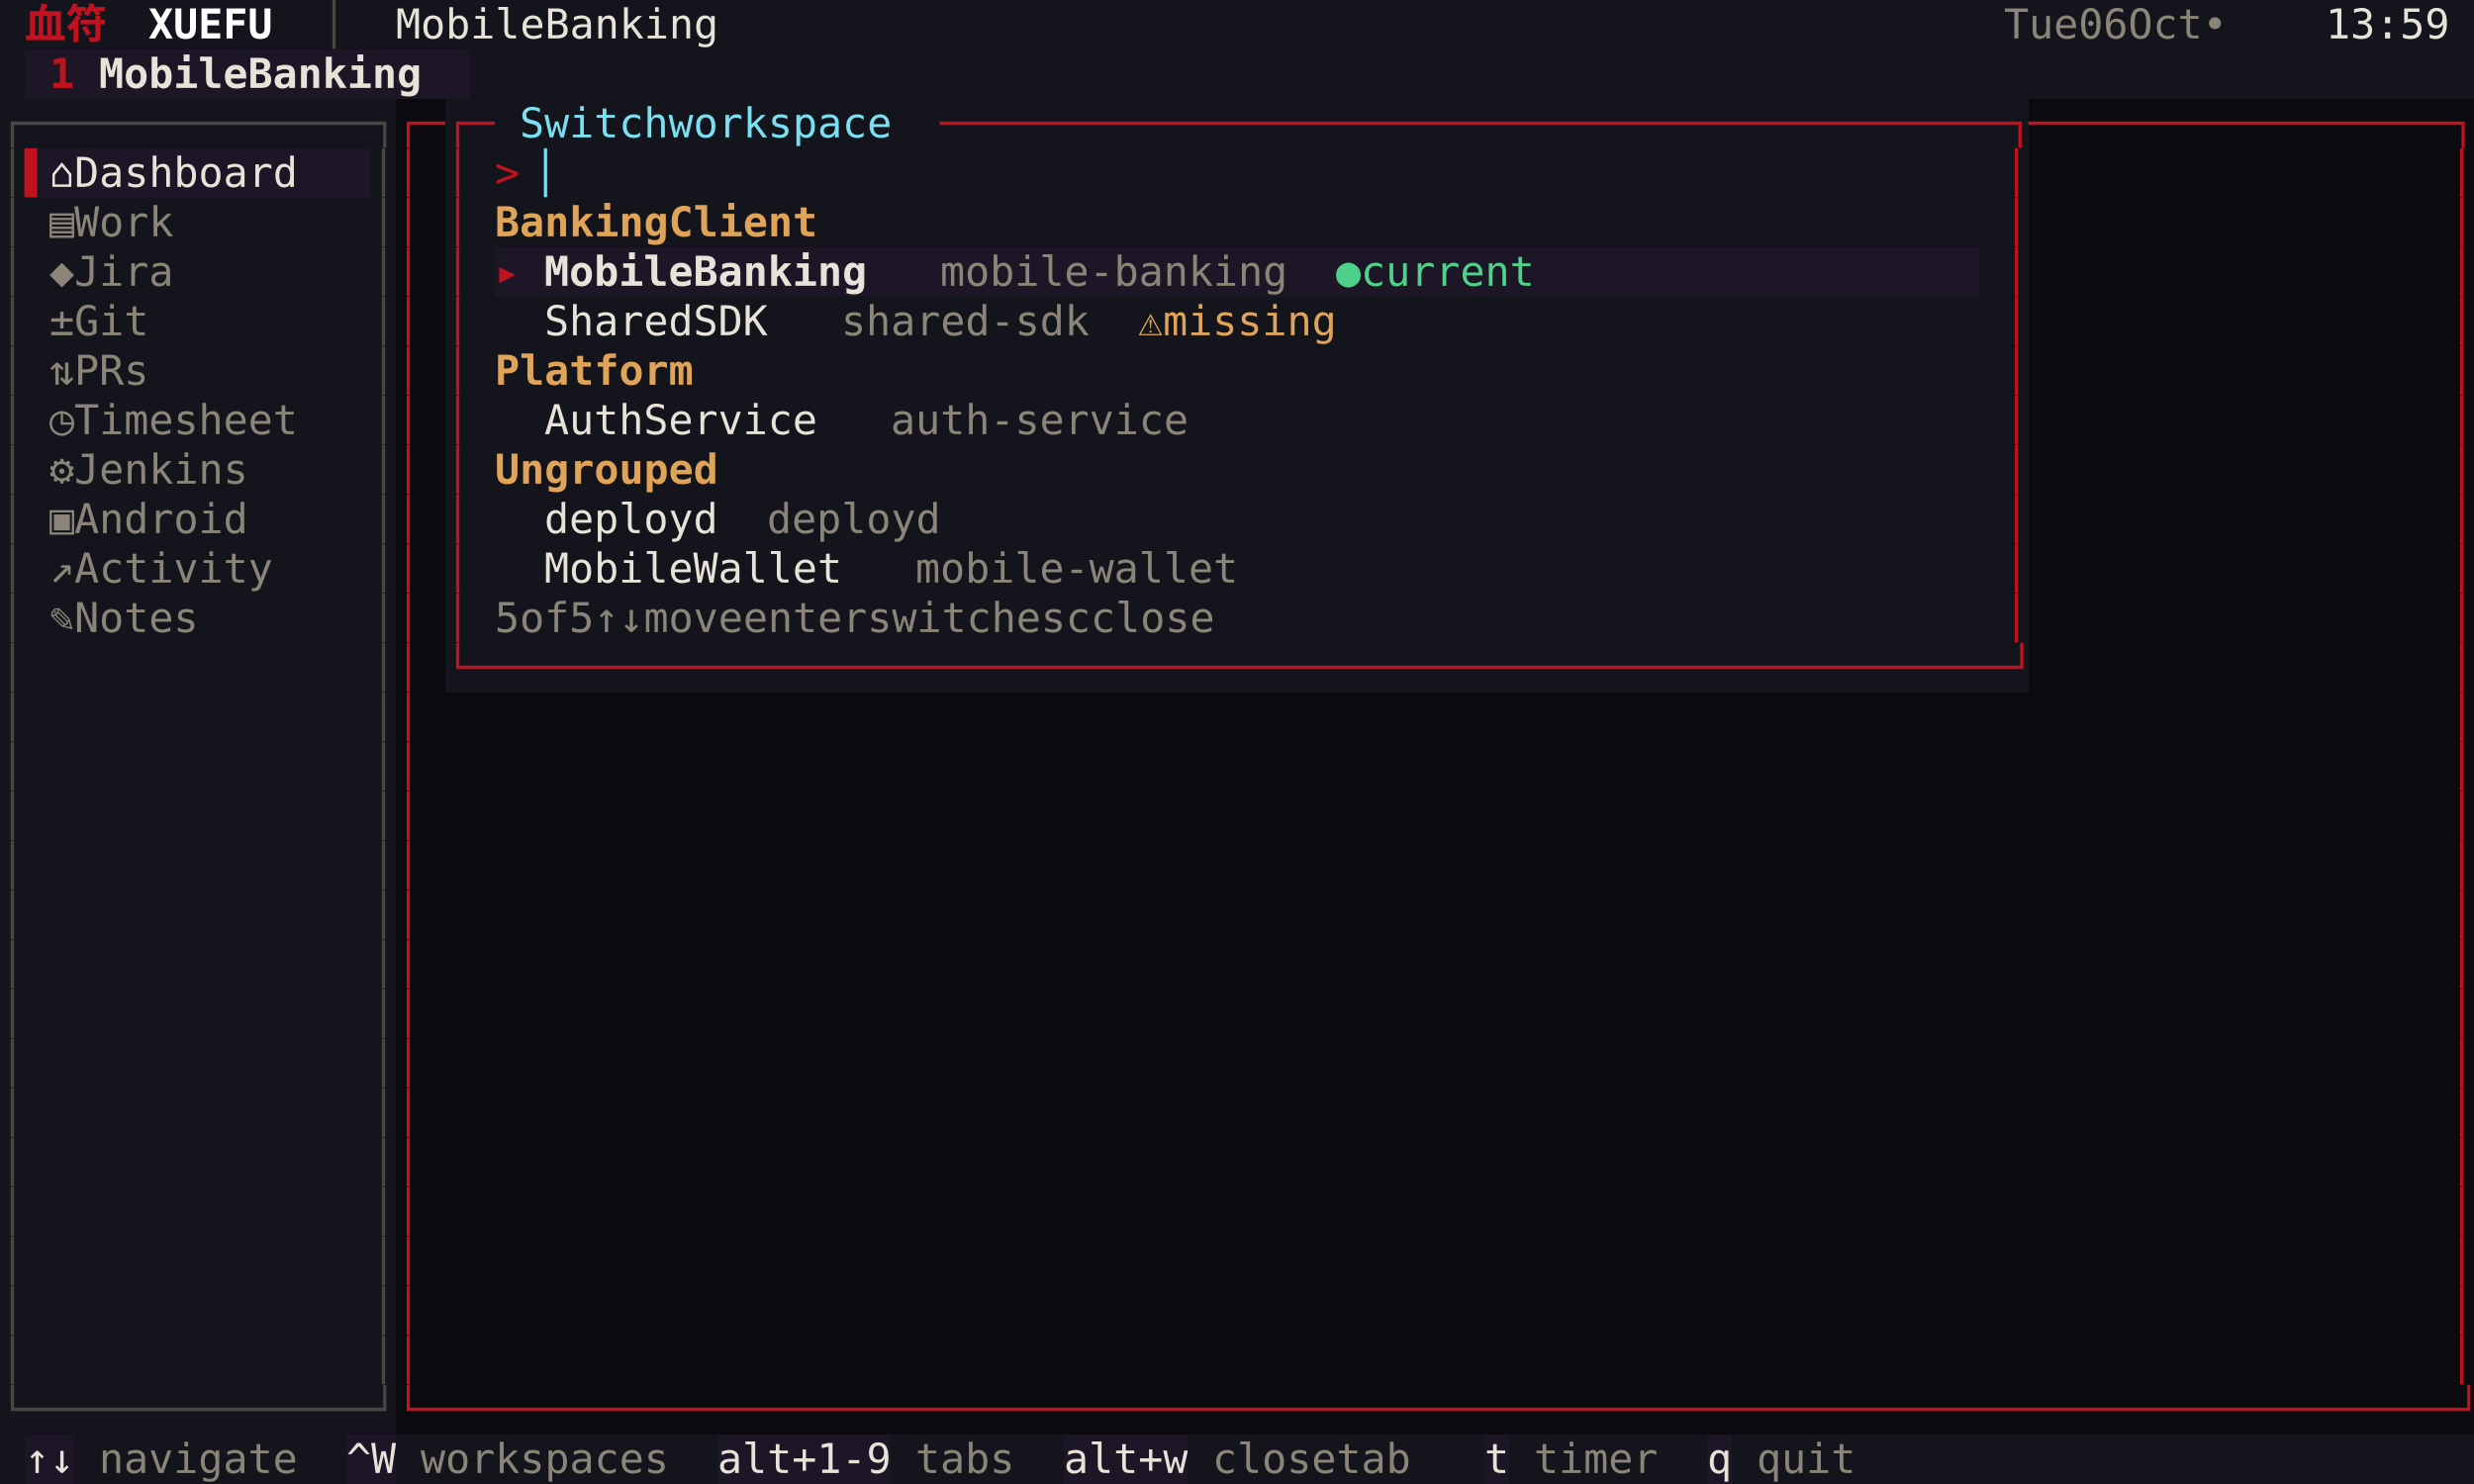
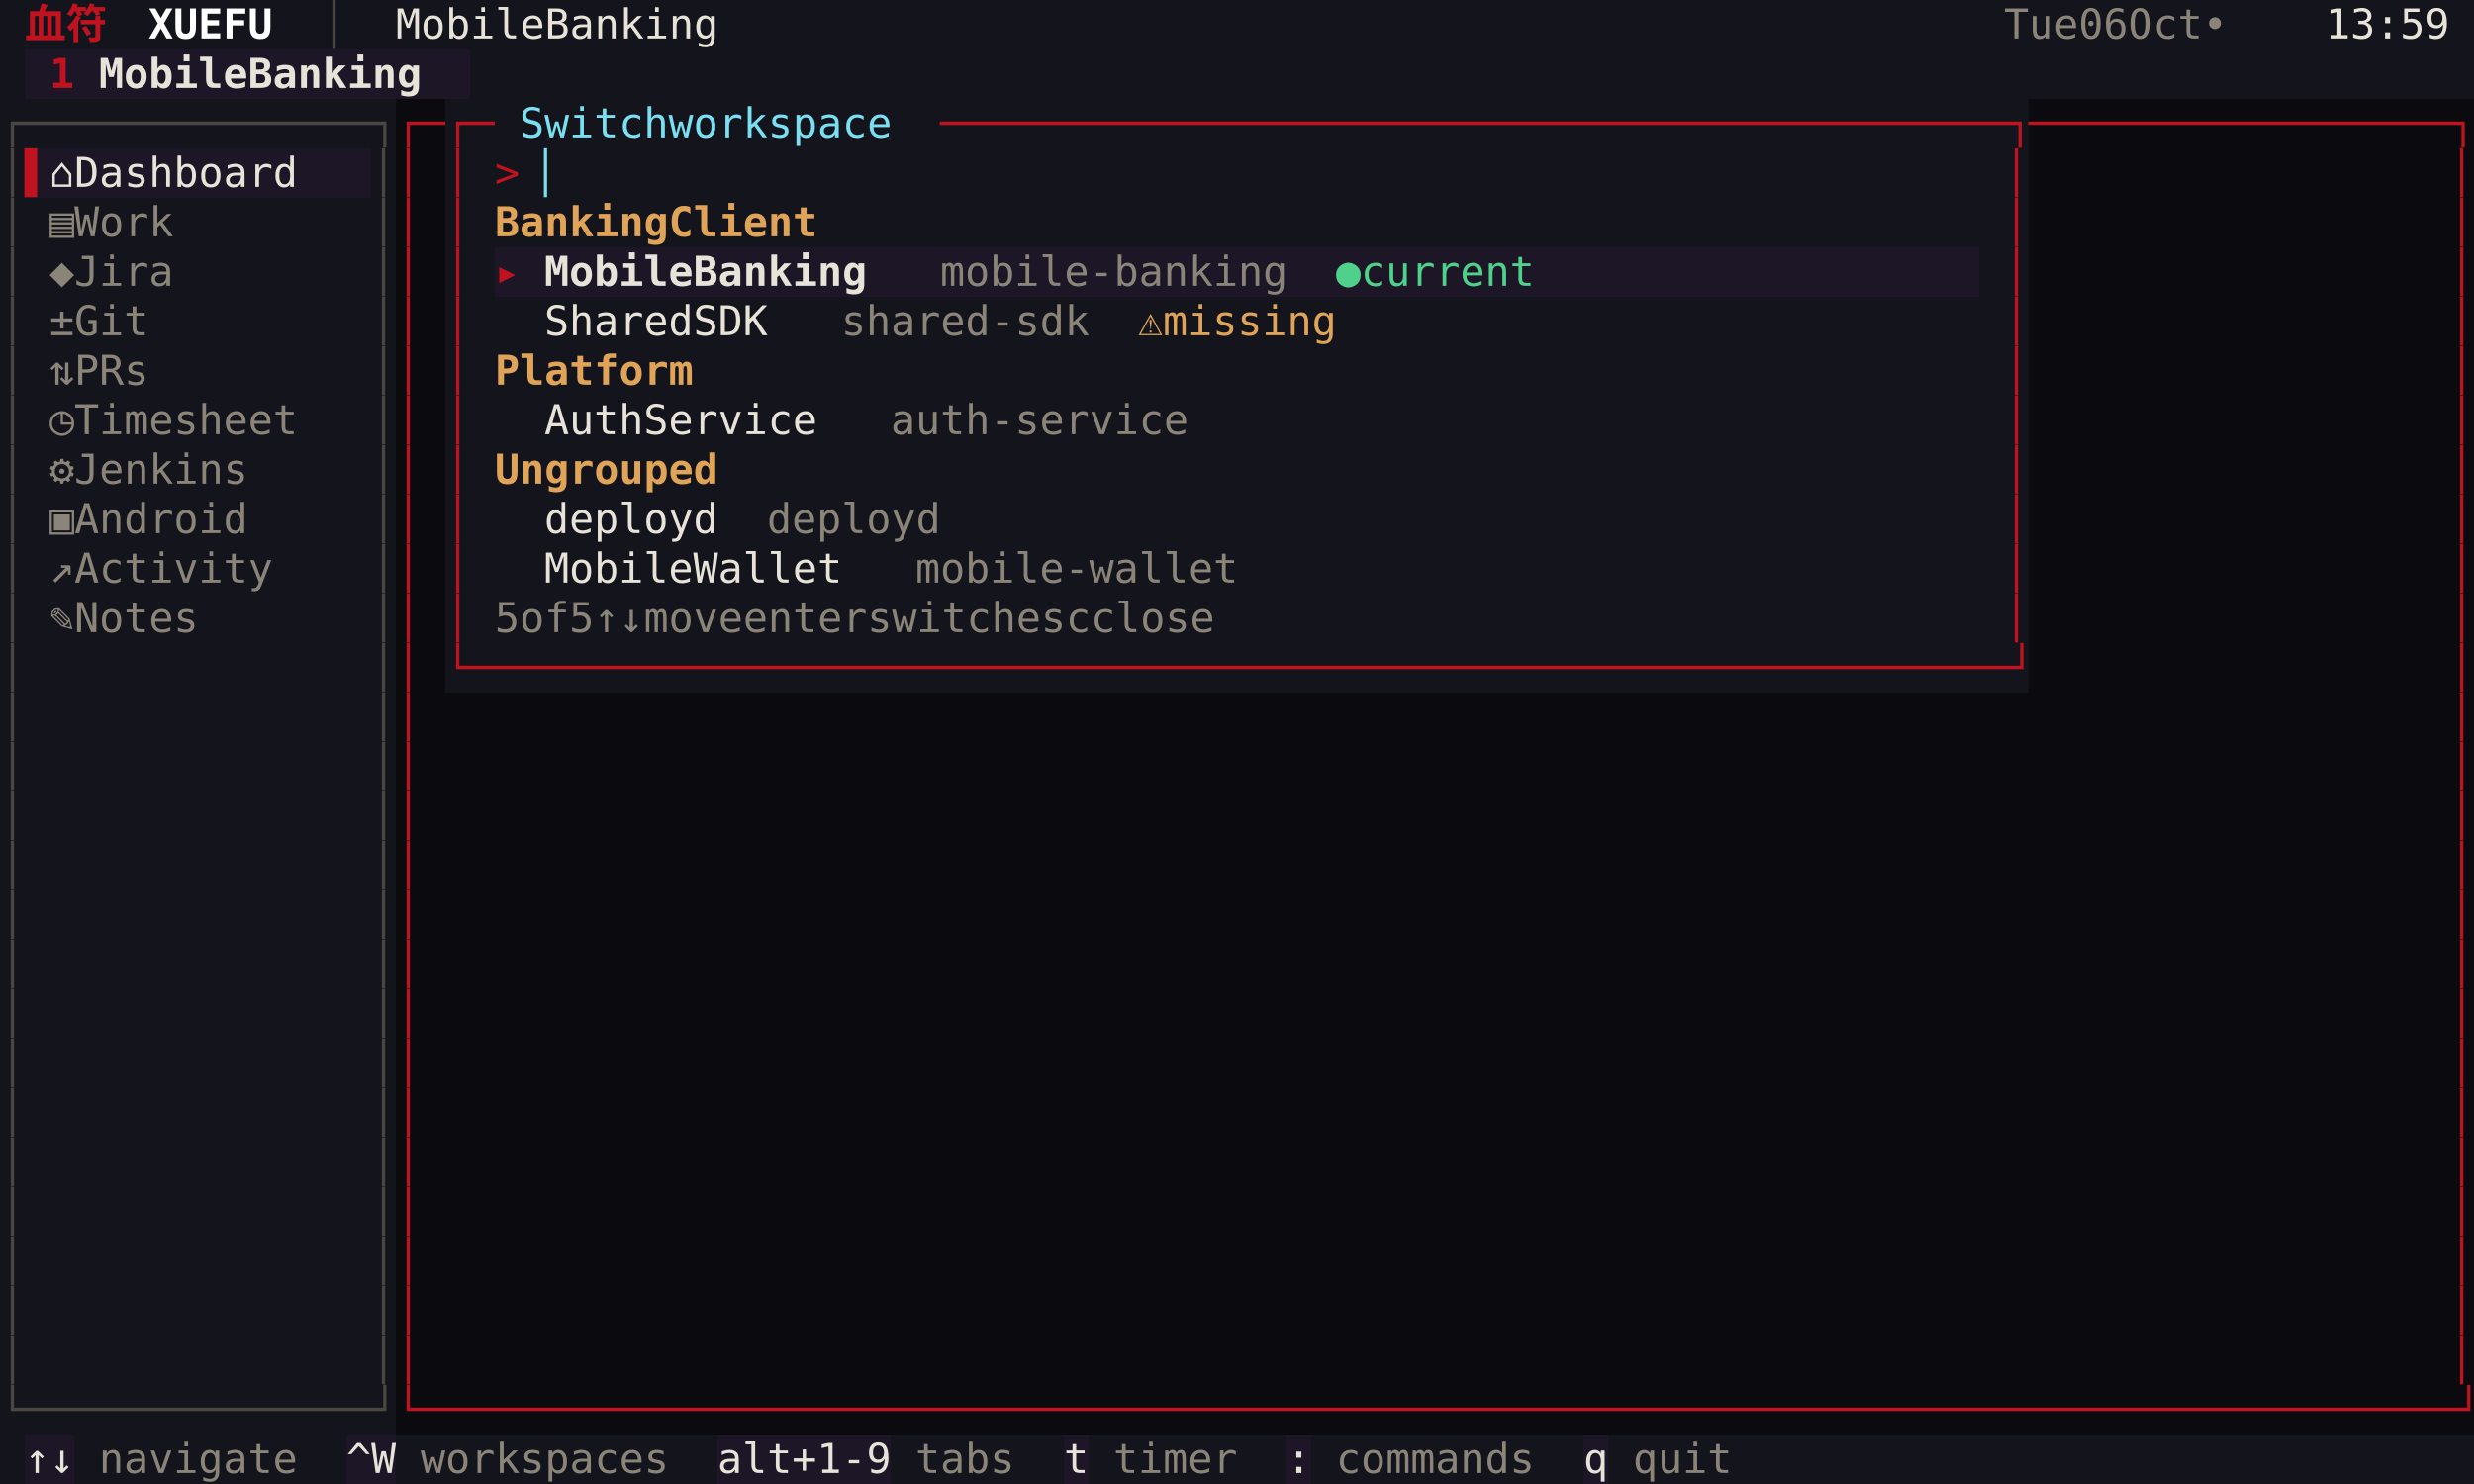
<svg xmlns="http://www.w3.org/2000/svg" width="900" height="540" viewBox="0 0 900 540" font-family="Menlo, 'DejaVu Sans Mono', 'Hiragino Sans GB', 'Noto Sans CJK SC', 'PingFang SC', monospace" font-size="15">
  <rect x="0" y="0" width="9" height="18" fill="#14141c" />
  <rect x="9" y="0" width="36" height="18" fill="#14141c" />
  <text x="9 27" y="14" fill="#c1121f" font-weight="bold">血符</text>
  <rect x="45" y="0" width="54" height="18" fill="#14141c" />
  <text x="54 63 72 81 90" y="14" fill="#ffffff" font-weight="bold">XUEFU</text>
  <rect x="99" y="0" width="45" height="18" fill="#14141c" />
  <text x="117" y="14" fill="#4a4740">│</text>
  <rect x="144" y="0" width="126" height="18" fill="#14141c" />
  <text x="144 153 162 171 180 189 207 216 225 234 243 252 261" y="14" fill="#e8e3d9">MobileBanking</text>
  <rect x="270" y="0" width="459" height="18" fill="#14141c" />
  <rect x="729" y="0" width="117" height="18" fill="#14141c" />
  <text x="729 738 747 765 774 792 801 810 828" y="14" fill="#8a8578">Tue06Oct•</text>
  <rect x="846" y="0" width="45" height="18" fill="#14141c" />
  <text x="846 855 864 873 882" y="14" fill="#e8e3d9">13:59</text>
  <rect x="891" y="0" width="9" height="18" fill="#14141c" />
  <rect x="0" y="18" width="9" height="18" fill="#14141c" />
  <rect x="9" y="18" width="27" height="18" fill="#1c1626" />
  <text x="18" y="32" fill="#c1121f" font-weight="bold">1</text>
  <rect x="36" y="18" width="135" height="18" fill="#1c1626" />
  <text x="36 45 54 63 72 81 99 108 117 126 135 144 153" y="32" fill="#e8e3d9" font-weight="bold">MobileBanking</text>
  <rect x="171" y="18" width="729" height="18" fill="#14141c" />
  <rect x="0" y="36" width="144" height="18" fill="#14141c" />
  <text x="0 9 18 27 36 45 54 63 72 81 90 99 108 117 126 135" y="50" fill="#4a4740">┌──────────────┐</text>
  <rect x="144" y="36" width="18" height="18" fill="#0a0a0f" />
  <text x="144 153" y="50" fill="#c1121f">┌─</text>
  <rect x="162" y="36" width="18" height="18" fill="#14141c" />
  <text x="162 171" y="50" fill="#c1121f">┌─</text>
  <rect x="180" y="36" width="162" height="18" fill="#14141c" />
  <text x="189 198 207 216 225 234 252 261 270 279 288 297 306 315 324" y="50" fill="#7bdff2">Switchworkspace</text>
  <rect x="342" y="36" width="396" height="18" fill="#14141c" />
  <text x="342 351 360 369 378 387 396 405 414 423 432 441 450 459 468 477 486 495 504 513 522 531 540 549 558 567 576 585 594 603 612 621 630 639 648 657 666 675 684 693 702 711 720 729" y="50" fill="#c1121f">───────────────────────────────────────────┐</text>
  <rect x="738" y="36" width="162" height="18" fill="#0a0a0f" />
  <text x="738 747 756 765 774 783 792 801 810 819 828 837 846 855 864 873 882 891" y="50" fill="#c1121f">─────────────────┐</text>
  <rect x="0" y="54" width="9" height="18" fill="#14141c" />
  <text x="0" y="68" fill="#4a4740">│</text>
  <rect x="9" y="54" width="9" height="18" fill="#1c1626" />
  <text x="9" y="68" fill="#c1121f">▌</text>
  <rect x="18" y="54" width="99" height="18" fill="#1c1626" />
  <text x="18 36 45 54 63 72 81 90 99 108" y="68" fill="#e8e3d9">⌂Dashboard</text>
  <rect x="117" y="54" width="18" height="18" fill="#1c1626" />
  <rect x="135" y="54" width="9" height="18" fill="#14141c" />
  <text x="135" y="68" fill="#4a4740">│</text>
  <rect x="144" y="54" width="9" height="18" fill="#0a0a0f" />
  <text x="144" y="68" fill="#c1121f">│</text>
  <rect x="153" y="54" width="9" height="18" fill="#0a0a0f" />
  <rect x="162" y="54" width="9" height="18" fill="#14141c" />
  <text x="162" y="68" fill="#c1121f">│</text>
  <rect x="171" y="54" width="9" height="18" fill="#14141c" />
  <rect x="180" y="54" width="18" height="18" fill="#14141c" />
  <text x="180" y="68" fill="#c1121f">&gt;</text>
  <rect x="198" y="54" width="9" height="18" fill="#14141c" />
  <text x="198" y="68" fill="#7bdff2">▏</text>
  <rect x="207" y="54" width="522" height="18" fill="#14141c" />
  <rect x="729" y="54" width="9" height="18" fill="#14141c" />
  <text x="729" y="68" fill="#c1121f">│</text>
  <rect x="738" y="54" width="153" height="18" fill="#0a0a0f" />
  <rect x="891" y="54" width="9" height="18" fill="#0a0a0f" />
  <text x="891" y="68" fill="#c1121f">│</text>
  <rect x="0" y="72" width="9" height="18" fill="#14141c" />
  <text x="0" y="86" fill="#4a4740">│</text>
  <rect x="9" y="72" width="9" height="18" fill="#14141c" />
  <rect x="18" y="72" width="54" height="18" fill="#14141c" />
  <text x="18 36 45 54 63" y="86" fill="#8a8578">▤Work</text>
  <rect x="72" y="72" width="63" height="18" fill="#14141c" />
  <rect x="135" y="72" width="9" height="18" fill="#14141c" />
  <text x="135" y="86" fill="#4a4740">│</text>
  <rect x="144" y="72" width="9" height="18" fill="#0a0a0f" />
  <text x="144" y="86" fill="#c1121f">│</text>
  <rect x="153" y="72" width="9" height="18" fill="#0a0a0f" />
  <rect x="162" y="72" width="9" height="18" fill="#14141c" />
  <text x="162" y="86" fill="#c1121f">│</text>
  <rect x="171" y="72" width="9" height="18" fill="#14141c" />
  <rect x="180" y="72" width="126" height="18" fill="#14141c" />
  <text x="180 189 198 207 216 225 234 252 261 270 279 288 297" y="86" fill="#e0a458" font-weight="bold">BankingClient</text>
  <rect x="306" y="72" width="423" height="18" fill="#14141c" />
  <rect x="729" y="72" width="9" height="18" fill="#14141c" />
  <text x="729" y="86" fill="#c1121f">│</text>
  <rect x="738" y="72" width="153" height="18" fill="#0a0a0f" />
  <rect x="891" y="72" width="9" height="18" fill="#0a0a0f" />
  <text x="891" y="86" fill="#c1121f">│</text>
  <rect x="0" y="90" width="9" height="18" fill="#14141c" />
  <text x="0" y="104" fill="#4a4740">│</text>
  <rect x="9" y="90" width="9" height="18" fill="#14141c" />
  <rect x="18" y="90" width="54" height="18" fill="#14141c" />
  <text x="18 36 45 54 63" y="104" fill="#8a8578">◆Jira</text>
  <rect x="72" y="90" width="63" height="18" fill="#14141c" />
  <rect x="135" y="90" width="9" height="18" fill="#14141c" />
  <text x="135" y="104" fill="#4a4740">│</text>
  <rect x="144" y="90" width="9" height="18" fill="#0a0a0f" />
  <text x="144" y="104" fill="#c1121f">│</text>
  <rect x="153" y="90" width="9" height="18" fill="#0a0a0f" />
  <rect x="162" y="90" width="9" height="18" fill="#14141c" />
  <text x="162" y="104" fill="#c1121f">│</text>
  <rect x="171" y="90" width="9" height="18" fill="#14141c" />
  <rect x="180" y="90" width="18" height="18" fill="#1c1626" />
  <text x="180" y="104" fill="#c1121f">▸</text>
  <rect x="198" y="90" width="126" height="18" fill="#1c1626" />
  <text x="198 207 216 225 234 243 261 270 279 288 297 306 315" y="104" fill="#e8e3d9" font-weight="bold">MobileBanking</text>
  <rect x="324" y="90" width="18" height="18" fill="#1c1626" />
  <rect x="342" y="90" width="126" height="18" fill="#1c1626" />
  <text x="342 351 360 369 378 387 396 405 414 423 432 441 450 459" y="104" fill="#8a8578">mobile-banking</text>
  <rect x="468" y="90" width="99" height="18" fill="#1c1626" />
  <text x="486 504 513 522 531 540 549 558" y="104" fill="#4fd18b">●current</text>
  <rect x="567" y="90" width="153" height="18" fill="#1c1626" />
  <rect x="720" y="90" width="9" height="18" fill="#14141c" />
  <rect x="729" y="90" width="9" height="18" fill="#14141c" />
  <text x="729" y="104" fill="#c1121f">│</text>
  <rect x="738" y="90" width="153" height="18" fill="#0a0a0f" />
  <rect x="891" y="90" width="9" height="18" fill="#0a0a0f" />
  <text x="891" y="104" fill="#c1121f">│</text>
  <rect x="0" y="108" width="9" height="18" fill="#14141c" />
  <text x="0" y="122" fill="#4a4740">│</text>
  <rect x="9" y="108" width="9" height="18" fill="#14141c" />
  <rect x="18" y="108" width="45" height="18" fill="#14141c" />
  <text x="18 36 45 54" y="122" fill="#8a8578">±Git</text>
  <rect x="63" y="108" width="72" height="18" fill="#14141c" />
  <rect x="135" y="108" width="9" height="18" fill="#14141c" />
  <text x="135" y="122" fill="#4a4740">│</text>
  <rect x="144" y="108" width="9" height="18" fill="#0a0a0f" />
  <text x="144" y="122" fill="#c1121f">│</text>
  <rect x="153" y="108" width="9" height="18" fill="#0a0a0f" />
  <rect x="162" y="108" width="9" height="18" fill="#14141c" />
  <text x="162" y="122" fill="#c1121f">│</text>
  <rect x="171" y="108" width="9" height="18" fill="#14141c" />
  <rect x="180" y="108" width="18" height="18" fill="#14141c" />
  <rect x="198" y="108" width="90" height="18" fill="#14141c" />
  <text x="198 207 216 225 234 243 261 270 279" y="122" fill="#e8e3d9">SharedSDK</text>
  <rect x="288" y="108" width="18" height="18" fill="#14141c" />
  <rect x="306" y="108" width="90" height="18" fill="#14141c" />
  <text x="306 315 324 333 342 351 360 369 378 387" y="122" fill="#8a8578">shared-sdk</text>
  <rect x="396" y="108" width="99" height="18" fill="#14141c" />
  <text x="414 432 441 450 459 468 477 486" y="122" fill="#e0a458">⚠missing</text>
  <rect x="495" y="108" width="234" height="18" fill="#14141c" />
  <rect x="729" y="108" width="9" height="18" fill="#14141c" />
  <text x="729" y="122" fill="#c1121f">│</text>
  <rect x="738" y="108" width="153" height="18" fill="#0a0a0f" />
  <rect x="891" y="108" width="9" height="18" fill="#0a0a0f" />
  <text x="891" y="122" fill="#c1121f">│</text>
  <rect x="0" y="126" width="9" height="18" fill="#14141c" />
  <text x="0" y="140" fill="#4a4740">│</text>
  <rect x="9" y="126" width="9" height="18" fill="#14141c" />
  <rect x="18" y="126" width="45" height="18" fill="#14141c" />
  <text x="18 36 45 54" y="140" fill="#8a8578">⇅PRs</text>
  <rect x="63" y="126" width="72" height="18" fill="#14141c" />
  <rect x="135" y="126" width="9" height="18" fill="#14141c" />
  <text x="135" y="140" fill="#4a4740">│</text>
  <rect x="144" y="126" width="9" height="18" fill="#0a0a0f" />
  <text x="144" y="140" fill="#c1121f">│</text>
  <rect x="153" y="126" width="9" height="18" fill="#0a0a0f" />
  <rect x="162" y="126" width="9" height="18" fill="#14141c" />
  <text x="162" y="140" fill="#c1121f">│</text>
  <rect x="171" y="126" width="9" height="18" fill="#14141c" />
  <rect x="180" y="126" width="72" height="18" fill="#14141c" />
  <text x="180 189 198 207 216 225 234 243" y="140" fill="#e0a458" font-weight="bold">Platform</text>
  <rect x="252" y="126" width="477" height="18" fill="#14141c" />
  <rect x="729" y="126" width="9" height="18" fill="#14141c" />
  <text x="729" y="140" fill="#c1121f">│</text>
  <rect x="738" y="126" width="153" height="18" fill="#0a0a0f" />
  <rect x="891" y="126" width="9" height="18" fill="#0a0a0f" />
  <text x="891" y="140" fill="#c1121f">│</text>
  <rect x="0" y="144" width="9" height="18" fill="#14141c" />
  <text x="0" y="158" fill="#4a4740">│</text>
  <rect x="9" y="144" width="9" height="18" fill="#14141c" />
  <rect x="18" y="144" width="99" height="18" fill="#14141c" />
  <text x="18 36 45 54 63 72 81 90 99 108" y="158" fill="#8a8578">◷Timesheet</text>
  <rect x="117" y="144" width="18" height="18" fill="#14141c" />
  <rect x="135" y="144" width="9" height="18" fill="#14141c" />
  <text x="135" y="158" fill="#4a4740">│</text>
  <rect x="144" y="144" width="9" height="18" fill="#0a0a0f" />
  <text x="144" y="158" fill="#c1121f">│</text>
  <rect x="153" y="144" width="9" height="18" fill="#0a0a0f" />
  <rect x="162" y="144" width="9" height="18" fill="#14141c" />
  <text x="162" y="158" fill="#c1121f">│</text>
  <rect x="171" y="144" width="9" height="18" fill="#14141c" />
  <rect x="180" y="144" width="18" height="18" fill="#14141c" />
  <rect x="198" y="144" width="108" height="18" fill="#14141c" />
  <text x="198 207 216 225 243 252 261 270 279 288 297" y="158" fill="#e8e3d9">AuthService</text>
  <rect x="306" y="144" width="18" height="18" fill="#14141c" />
  <rect x="324" y="144" width="108" height="18" fill="#14141c" />
  <text x="324 333 342 351 360 369 378 387 396 405 414 423" y="158" fill="#8a8578">auth-service</text>
  <rect x="432" y="144" width="297" height="18" fill="#14141c" />
  <rect x="729" y="144" width="9" height="18" fill="#14141c" />
  <text x="729" y="158" fill="#c1121f">│</text>
  <rect x="738" y="144" width="153" height="18" fill="#0a0a0f" />
  <rect x="891" y="144" width="9" height="18" fill="#0a0a0f" />
  <text x="891" y="158" fill="#c1121f">│</text>
  <rect x="0" y="162" width="9" height="18" fill="#14141c" />
  <text x="0" y="176" fill="#4a4740">│</text>
  <rect x="9" y="162" width="9" height="18" fill="#14141c" />
  <rect x="18" y="162" width="81" height="18" fill="#14141c" />
  <text x="18 36 45 54 63 72 81 90" y="176" fill="#8a8578">⚙Jenkins</text>
  <rect x="99" y="162" width="36" height="18" fill="#14141c" />
  <rect x="135" y="162" width="9" height="18" fill="#14141c" />
  <text x="135" y="176" fill="#4a4740">│</text>
  <rect x="144" y="162" width="9" height="18" fill="#0a0a0f" />
  <text x="144" y="176" fill="#c1121f">│</text>
  <rect x="153" y="162" width="9" height="18" fill="#0a0a0f" />
  <rect x="162" y="162" width="9" height="18" fill="#14141c" />
  <text x="162" y="176" fill="#c1121f">│</text>
  <rect x="171" y="162" width="9" height="18" fill="#14141c" />
  <rect x="180" y="162" width="81" height="18" fill="#14141c" />
  <text x="180 189 198 207 216 225 234 243 252" y="176" fill="#e0a458" font-weight="bold">Ungrouped</text>
  <rect x="261" y="162" width="468" height="18" fill="#14141c" />
  <rect x="729" y="162" width="9" height="18" fill="#14141c" />
  <text x="729" y="176" fill="#c1121f">│</text>
  <rect x="738" y="162" width="153" height="18" fill="#0a0a0f" />
  <rect x="891" y="162" width="9" height="18" fill="#0a0a0f" />
  <text x="891" y="176" fill="#c1121f">│</text>
  <rect x="0" y="180" width="9" height="18" fill="#14141c" />
  <text x="0" y="194" fill="#4a4740">│</text>
  <rect x="9" y="180" width="9" height="18" fill="#14141c" />
  <rect x="18" y="180" width="81" height="18" fill="#14141c" />
  <text x="18 36 45 54 63 72 81 90" y="194" fill="#8a8578">▣Android</text>
  <rect x="99" y="180" width="36" height="18" fill="#14141c" />
  <rect x="135" y="180" width="9" height="18" fill="#14141c" />
  <text x="135" y="194" fill="#4a4740">│</text>
  <rect x="144" y="180" width="9" height="18" fill="#0a0a0f" />
  <text x="144" y="194" fill="#c1121f">│</text>
  <rect x="153" y="180" width="9" height="18" fill="#0a0a0f" />
  <rect x="162" y="180" width="9" height="18" fill="#14141c" />
  <text x="162" y="194" fill="#c1121f">│</text>
  <rect x="171" y="180" width="9" height="18" fill="#14141c" />
  <rect x="180" y="180" width="18" height="18" fill="#14141c" />
  <rect x="198" y="180" width="63" height="18" fill="#14141c" />
  <text x="198 207 216 225 234 243 252" y="194" fill="#e8e3d9">deployd</text>
  <rect x="261" y="180" width="18" height="18" fill="#14141c" />
  <rect x="279" y="180" width="63" height="18" fill="#14141c" />
  <text x="279 288 297 306 315 324 333" y="194" fill="#8a8578">deployd</text>
  <rect x="342" y="180" width="387" height="18" fill="#14141c" />
  <rect x="729" y="180" width="9" height="18" fill="#14141c" />
  <text x="729" y="194" fill="#c1121f">│</text>
  <rect x="738" y="180" width="153" height="18" fill="#0a0a0f" />
  <rect x="891" y="180" width="9" height="18" fill="#0a0a0f" />
  <text x="891" y="194" fill="#c1121f">│</text>
  <rect x="0" y="198" width="9" height="18" fill="#14141c" />
  <text x="0" y="212" fill="#4a4740">│</text>
  <rect x="9" y="198" width="9" height="18" fill="#14141c" />
  <rect x="18" y="198" width="90" height="18" fill="#14141c" />
  <text x="18 36 45 54 63 72 81 90 99" y="212" fill="#8a8578">↗Activity</text>
  <rect x="108" y="198" width="27" height="18" fill="#14141c" />
  <rect x="135" y="198" width="9" height="18" fill="#14141c" />
  <text x="135" y="212" fill="#4a4740">│</text>
  <rect x="144" y="198" width="9" height="18" fill="#0a0a0f" />
  <text x="144" y="212" fill="#c1121f">│</text>
  <rect x="153" y="198" width="9" height="18" fill="#0a0a0f" />
  <rect x="162" y="198" width="9" height="18" fill="#14141c" />
  <text x="162" y="212" fill="#c1121f">│</text>
  <rect x="171" y="198" width="9" height="18" fill="#14141c" />
  <rect x="180" y="198" width="18" height="18" fill="#14141c" />
  <rect x="198" y="198" width="117" height="18" fill="#14141c" />
  <text x="198 207 216 225 234 243 261 270 279 288 297 306" y="212" fill="#e8e3d9">MobileWallet</text>
  <rect x="315" y="198" width="18" height="18" fill="#14141c" />
  <rect x="333" y="198" width="117" height="18" fill="#14141c" />
  <text x="333 342 351 360 369 378 387 396 405 414 423 432 441" y="212" fill="#8a8578">mobile-wallet</text>
  <rect x="450" y="198" width="279" height="18" fill="#14141c" />
  <rect x="729" y="198" width="9" height="18" fill="#14141c" />
  <text x="729" y="212" fill="#c1121f">│</text>
  <rect x="738" y="198" width="153" height="18" fill="#0a0a0f" />
  <rect x="891" y="198" width="9" height="18" fill="#0a0a0f" />
  <text x="891" y="212" fill="#c1121f">│</text>
  <rect x="0" y="216" width="9" height="18" fill="#14141c" />
  <text x="0" y="230" fill="#4a4740">│</text>
  <rect x="9" y="216" width="9" height="18" fill="#14141c" />
  <rect x="18" y="216" width="63" height="18" fill="#14141c" />
  <text x="18 36 45 54 63 72" y="230" fill="#8a8578">✎Notes</text>
  <rect x="81" y="216" width="54" height="18" fill="#14141c" />
  <rect x="135" y="216" width="9" height="18" fill="#14141c" />
  <text x="135" y="230" fill="#4a4740">│</text>
  <rect x="144" y="216" width="9" height="18" fill="#0a0a0f" />
  <text x="144" y="230" fill="#c1121f">│</text>
  <rect x="153" y="216" width="9" height="18" fill="#0a0a0f" />
  <rect x="162" y="216" width="9" height="18" fill="#14141c" />
  <text x="162" y="230" fill="#c1121f">│</text>
  <rect x="171" y="216" width="9" height="18" fill="#14141c" />
  <rect x="180" y="216" width="369" height="18" fill="#14141c" />
  <text x="180 198 207 225 261 270 288 297 306 315 342 351 360 369 378 396 405 414 423 432 441 468 477 486 504 513 522 531 540" y="230" fill="#8a8578">5of5↑↓moveenterswitchescclose</text>
  <rect x="549" y="216" width="180" height="18" fill="#14141c" />
  <rect x="729" y="216" width="9" height="18" fill="#14141c" />
  <text x="729" y="230" fill="#c1121f">│</text>
  <rect x="738" y="216" width="153" height="18" fill="#0a0a0f" />
  <rect x="891" y="216" width="9" height="18" fill="#0a0a0f" />
  <text x="891" y="230" fill="#c1121f">│</text>
  <rect x="0" y="234" width="9" height="18" fill="#14141c" />
  <text x="0" y="248" fill="#4a4740">│</text>
  <rect x="9" y="234" width="126" height="18" fill="#14141c" />
  <rect x="135" y="234" width="9" height="18" fill="#14141c" />
  <text x="135" y="248" fill="#4a4740">│</text>
  <rect x="144" y="234" width="9" height="18" fill="#0a0a0f" />
  <text x="144" y="248" fill="#c1121f">│</text>
  <rect x="153" y="234" width="9" height="18" fill="#0a0a0f" />
  <rect x="162" y="234" width="576" height="18" fill="#14141c" />
  <text x="162 171 180 189 198 207 216 225 234 243 252 261 270 279 288 297 306 315 324 333 342 351 360 369 378 387 396 405 414 423 432 441 450 459 468 477 486 495 504 513 522 531 540 549 558 567 576 585 594 603 612 621 630 639 648 657 666 675 684 693 702 711 720 729" y="248" fill="#c1121f">└──────────────────────────────────────────────────────────────┘</text>
  <rect x="738" y="234" width="153" height="18" fill="#0a0a0f" />
  <rect x="891" y="234" width="9" height="18" fill="#0a0a0f" />
  <text x="891" y="248" fill="#c1121f">│</text>
  <rect x="0" y="252" width="9" height="18" fill="#14141c" />
  <text x="0" y="266" fill="#4a4740">│</text>
  <rect x="9" y="252" width="126" height="18" fill="#14141c" />
  <rect x="135" y="252" width="9" height="18" fill="#14141c" />
  <text x="135" y="266" fill="#4a4740">│</text>
  <rect x="144" y="252" width="9" height="18" fill="#0a0a0f" />
  <text x="144" y="266" fill="#c1121f">│</text>
  <rect x="153" y="252" width="738" height="18" fill="#0a0a0f" />
  <rect x="891" y="252" width="9" height="18" fill="#0a0a0f" />
  <text x="891" y="266" fill="#c1121f">│</text>
  <rect x="0" y="270" width="9" height="18" fill="#14141c" />
  <text x="0" y="284" fill="#4a4740">│</text>
  <rect x="9" y="270" width="126" height="18" fill="#14141c" />
  <rect x="135" y="270" width="9" height="18" fill="#14141c" />
  <text x="135" y="284" fill="#4a4740">│</text>
  <rect x="144" y="270" width="9" height="18" fill="#0a0a0f" />
  <text x="144" y="284" fill="#c1121f">│</text>
  <rect x="153" y="270" width="738" height="18" fill="#0a0a0f" />
  <rect x="891" y="270" width="9" height="18" fill="#0a0a0f" />
  <text x="891" y="284" fill="#c1121f">│</text>
  <rect x="0" y="288" width="9" height="18" fill="#14141c" />
  <text x="0" y="302" fill="#4a4740">│</text>
  <rect x="9" y="288" width="126" height="18" fill="#14141c" />
  <rect x="135" y="288" width="9" height="18" fill="#14141c" />
  <text x="135" y="302" fill="#4a4740">│</text>
  <rect x="144" y="288" width="9" height="18" fill="#0a0a0f" />
  <text x="144" y="302" fill="#c1121f">│</text>
  <rect x="153" y="288" width="738" height="18" fill="#0a0a0f" />
  <rect x="891" y="288" width="9" height="18" fill="#0a0a0f" />
  <text x="891" y="302" fill="#c1121f">│</text>
  <rect x="0" y="306" width="9" height="18" fill="#14141c" />
  <text x="0" y="320" fill="#4a4740">│</text>
  <rect x="9" y="306" width="126" height="18" fill="#14141c" />
  <rect x="135" y="306" width="9" height="18" fill="#14141c" />
  <text x="135" y="320" fill="#4a4740">│</text>
  <rect x="144" y="306" width="9" height="18" fill="#0a0a0f" />
  <text x="144" y="320" fill="#c1121f">│</text>
  <rect x="153" y="306" width="738" height="18" fill="#0a0a0f" />
  <rect x="891" y="306" width="9" height="18" fill="#0a0a0f" />
  <text x="891" y="320" fill="#c1121f">│</text>
  <rect x="0" y="324" width="9" height="18" fill="#14141c" />
  <text x="0" y="338" fill="#4a4740">│</text>
  <rect x="9" y="324" width="126" height="18" fill="#14141c" />
  <rect x="135" y="324" width="9" height="18" fill="#14141c" />
  <text x="135" y="338" fill="#4a4740">│</text>
  <rect x="144" y="324" width="9" height="18" fill="#0a0a0f" />
  <text x="144" y="338" fill="#c1121f">│</text>
  <rect x="153" y="324" width="738" height="18" fill="#0a0a0f" />
  <rect x="891" y="324" width="9" height="18" fill="#0a0a0f" />
  <text x="891" y="338" fill="#c1121f">│</text>
  <rect x="0" y="342" width="9" height="18" fill="#14141c" />
  <text x="0" y="356" fill="#4a4740">│</text>
  <rect x="9" y="342" width="126" height="18" fill="#14141c" />
  <rect x="135" y="342" width="9" height="18" fill="#14141c" />
  <text x="135" y="356" fill="#4a4740">│</text>
  <rect x="144" y="342" width="9" height="18" fill="#0a0a0f" />
  <text x="144" y="356" fill="#c1121f">│</text>
  <rect x="153" y="342" width="738" height="18" fill="#0a0a0f" />
  <rect x="891" y="342" width="9" height="18" fill="#0a0a0f" />
  <text x="891" y="356" fill="#c1121f">│</text>
  <rect x="0" y="360" width="9" height="18" fill="#14141c" />
  <text x="0" y="374" fill="#4a4740">│</text>
  <rect x="9" y="360" width="126" height="18" fill="#14141c" />
  <rect x="135" y="360" width="9" height="18" fill="#14141c" />
  <text x="135" y="374" fill="#4a4740">│</text>
  <rect x="144" y="360" width="9" height="18" fill="#0a0a0f" />
  <text x="144" y="374" fill="#c1121f">│</text>
  <rect x="153" y="360" width="738" height="18" fill="#0a0a0f" />
  <rect x="891" y="360" width="9" height="18" fill="#0a0a0f" />
  <text x="891" y="374" fill="#c1121f">│</text>
  <rect x="0" y="378" width="9" height="18" fill="#14141c" />
  <text x="0" y="392" fill="#4a4740">│</text>
  <rect x="9" y="378" width="126" height="18" fill="#14141c" />
  <rect x="135" y="378" width="9" height="18" fill="#14141c" />
  <text x="135" y="392" fill="#4a4740">│</text>
  <rect x="144" y="378" width="9" height="18" fill="#0a0a0f" />
  <text x="144" y="392" fill="#c1121f">│</text>
  <rect x="153" y="378" width="738" height="18" fill="#0a0a0f" />
  <rect x="891" y="378" width="9" height="18" fill="#0a0a0f" />
  <text x="891" y="392" fill="#c1121f">│</text>
  <rect x="0" y="396" width="9" height="18" fill="#14141c" />
  <text x="0" y="410" fill="#4a4740">│</text>
  <rect x="9" y="396" width="126" height="18" fill="#14141c" />
  <rect x="135" y="396" width="9" height="18" fill="#14141c" />
  <text x="135" y="410" fill="#4a4740">│</text>
  <rect x="144" y="396" width="9" height="18" fill="#0a0a0f" />
  <text x="144" y="410" fill="#c1121f">│</text>
  <rect x="153" y="396" width="738" height="18" fill="#0a0a0f" />
  <rect x="891" y="396" width="9" height="18" fill="#0a0a0f" />
  <text x="891" y="410" fill="#c1121f">│</text>
  <rect x="0" y="414" width="9" height="18" fill="#14141c" />
  <text x="0" y="428" fill="#4a4740">│</text>
  <rect x="9" y="414" width="126" height="18" fill="#14141c" />
  <rect x="135" y="414" width="9" height="18" fill="#14141c" />
  <text x="135" y="428" fill="#4a4740">│</text>
  <rect x="144" y="414" width="9" height="18" fill="#0a0a0f" />
  <text x="144" y="428" fill="#c1121f">│</text>
  <rect x="153" y="414" width="738" height="18" fill="#0a0a0f" />
  <rect x="891" y="414" width="9" height="18" fill="#0a0a0f" />
  <text x="891" y="428" fill="#c1121f">│</text>
  <rect x="0" y="432" width="9" height="18" fill="#14141c" />
  <text x="0" y="446" fill="#4a4740">│</text>
  <rect x="9" y="432" width="126" height="18" fill="#14141c" />
  <rect x="135" y="432" width="9" height="18" fill="#14141c" />
  <text x="135" y="446" fill="#4a4740">│</text>
  <rect x="144" y="432" width="9" height="18" fill="#0a0a0f" />
  <text x="144" y="446" fill="#c1121f">│</text>
  <rect x="153" y="432" width="738" height="18" fill="#0a0a0f" />
  <rect x="891" y="432" width="9" height="18" fill="#0a0a0f" />
  <text x="891" y="446" fill="#c1121f">│</text>
  <rect x="0" y="450" width="9" height="18" fill="#14141c" />
  <text x="0" y="464" fill="#4a4740">│</text>
  <rect x="9" y="450" width="126" height="18" fill="#14141c" />
  <rect x="135" y="450" width="9" height="18" fill="#14141c" />
  <text x="135" y="464" fill="#4a4740">│</text>
  <rect x="144" y="450" width="9" height="18" fill="#0a0a0f" />
  <text x="144" y="464" fill="#c1121f">│</text>
  <rect x="153" y="450" width="738" height="18" fill="#0a0a0f" />
  <rect x="891" y="450" width="9" height="18" fill="#0a0a0f" />
  <text x="891" y="464" fill="#c1121f">│</text>
  <rect x="0" y="468" width="9" height="18" fill="#14141c" />
  <text x="0" y="482" fill="#4a4740">│</text>
  <rect x="9" y="468" width="126" height="18" fill="#14141c" />
  <rect x="135" y="468" width="9" height="18" fill="#14141c" />
  <text x="135" y="482" fill="#4a4740">│</text>
  <rect x="144" y="468" width="9" height="18" fill="#0a0a0f" />
  <text x="144" y="482" fill="#c1121f">│</text>
  <rect x="153" y="468" width="738" height="18" fill="#0a0a0f" />
  <rect x="891" y="468" width="9" height="18" fill="#0a0a0f" />
  <text x="891" y="482" fill="#c1121f">│</text>
  <rect x="0" y="486" width="9" height="18" fill="#14141c" />
  <text x="0" y="500" fill="#4a4740">│</text>
  <rect x="9" y="486" width="126" height="18" fill="#14141c" />
  <rect x="135" y="486" width="9" height="18" fill="#14141c" />
  <text x="135" y="500" fill="#4a4740">│</text>
  <rect x="144" y="486" width="9" height="18" fill="#0a0a0f" />
  <text x="144" y="500" fill="#c1121f">│</text>
  <rect x="153" y="486" width="738" height="18" fill="#0a0a0f" />
  <rect x="891" y="486" width="9" height="18" fill="#0a0a0f" />
  <text x="891" y="500" fill="#c1121f">│</text>
  <rect x="0" y="504" width="144" height="18" fill="#14141c" />
  <text x="0 9 18 27 36 45 54 63 72 81 90 99 108 117 126 135" y="518" fill="#4a4740">└──────────────┘</text>
  <rect x="144" y="504" width="756" height="18" fill="#0a0a0f" />
  <text x="144 153 162 171 180 189 198 207 216 225 234 243 252 261 270 279 288 297 306 315 324 333 342 351 360 369 378 387 396 405 414 423 432 441 450 459 468 477 486 495 504 513 522 531 540 549 558 567 576 585 594 603 612 621 630 639 648 657 666 675 684 693 702 711 720 729 738 747 756 765 774 783 792 801 810 819 828 837 846 855 864 873 882 891" y="518" fill="#c1121f">└──────────────────────────────────────────────────────────────────────────────────┘</text>
  <rect x="0" y="522" width="9" height="18" fill="#14141c" />
  <rect x="9" y="522" width="18" height="18" fill="#1c1626" />
  <text x="9 18" y="536" fill="#e8e3d9">↑↓</text>
  <rect x="27" y="522" width="99" height="18" fill="#14141c" />
  <text x="36 45 54 63 72 81 90 99" y="536" fill="#8a8578">navigate</text>
  <rect x="126" y="522" width="18" height="18" fill="#1c1626" />
  <text x="126 135" y="536" fill="#e8e3d9">^W</text>
  <rect x="144" y="522" width="117" height="18" fill="#14141c" />
  <text x="153 162 171 180 189 198 207 216 225 234" y="536" fill="#8a8578">workspaces</text>
  <rect x="261" y="522" width="63" height="18" fill="#1c1626" />
  <text x="261 270 279 288 297 306 315" y="536" fill="#e8e3d9">alt+1-9</text>
  <rect x="324" y="522" width="63" height="18" fill="#14141c" />
  <text x="333 342 351 360" y="536" fill="#8a8578">tabs</text>
-   <rect x="387" y="522" width="45" height="18" fill="#1c1626" />
-   <text x="387 396 405 414 423" y="536" fill="#e8e3d9">alt+w</text>
-   <rect x="432" y="522" width="108" height="18" fill="#14141c" />
-   <text x="441 450 459 468 477 495 504 513" y="536" fill="#8a8578">closetab</text>
-   <rect x="540" y="522" width="9" height="18" fill="#1c1626" />
-   <text x="540" y="536" fill="#e8e3d9">t</text>
-   <rect x="549" y="522" width="72" height="18" fill="#14141c" />
-   <text x="558 567 576 585 594" y="536" fill="#8a8578">timer</text>
-   <rect x="621" y="522" width="9" height="18" fill="#1c1626" />
-   <text x="621" y="536" fill="#e8e3d9">q</text>
-   <rect x="630" y="522" width="63" height="18" fill="#14141c" />
-   <text x="639 648 657 666" y="536" fill="#8a8578">quit</text>
-   <rect x="693" y="522" width="207" height="18" fill="#14141c" />
+   <rect x="387" y="522" width="9" height="18" fill="#1c1626" />
+   <text x="387" y="536" fill="#e8e3d9">t</text>
+   <rect x="396" y="522" width="72" height="18" fill="#14141c" />
+   <text x="405 414 423 432 441" y="536" fill="#8a8578">timer</text>
+   <rect x="468" y="522" width="9" height="18" fill="#1c1626" />
+   <text x="468" y="536" fill="#e8e3d9">:</text>
+   <rect x="477" y="522" width="99" height="18" fill="#14141c" />
+   <text x="486 495 504 513 522 531 540 549" y="536" fill="#8a8578">commands</text>
+   <rect x="576" y="522" width="9" height="18" fill="#1c1626" />
+   <text x="576" y="536" fill="#e8e3d9">q</text>
+   <rect x="585" y="522" width="63" height="18" fill="#14141c" />
+   <text x="594 603 612 621" y="536" fill="#8a8578">quit</text>
+   <rect x="648" y="522" width="252" height="18" fill="#14141c" />
</svg>
